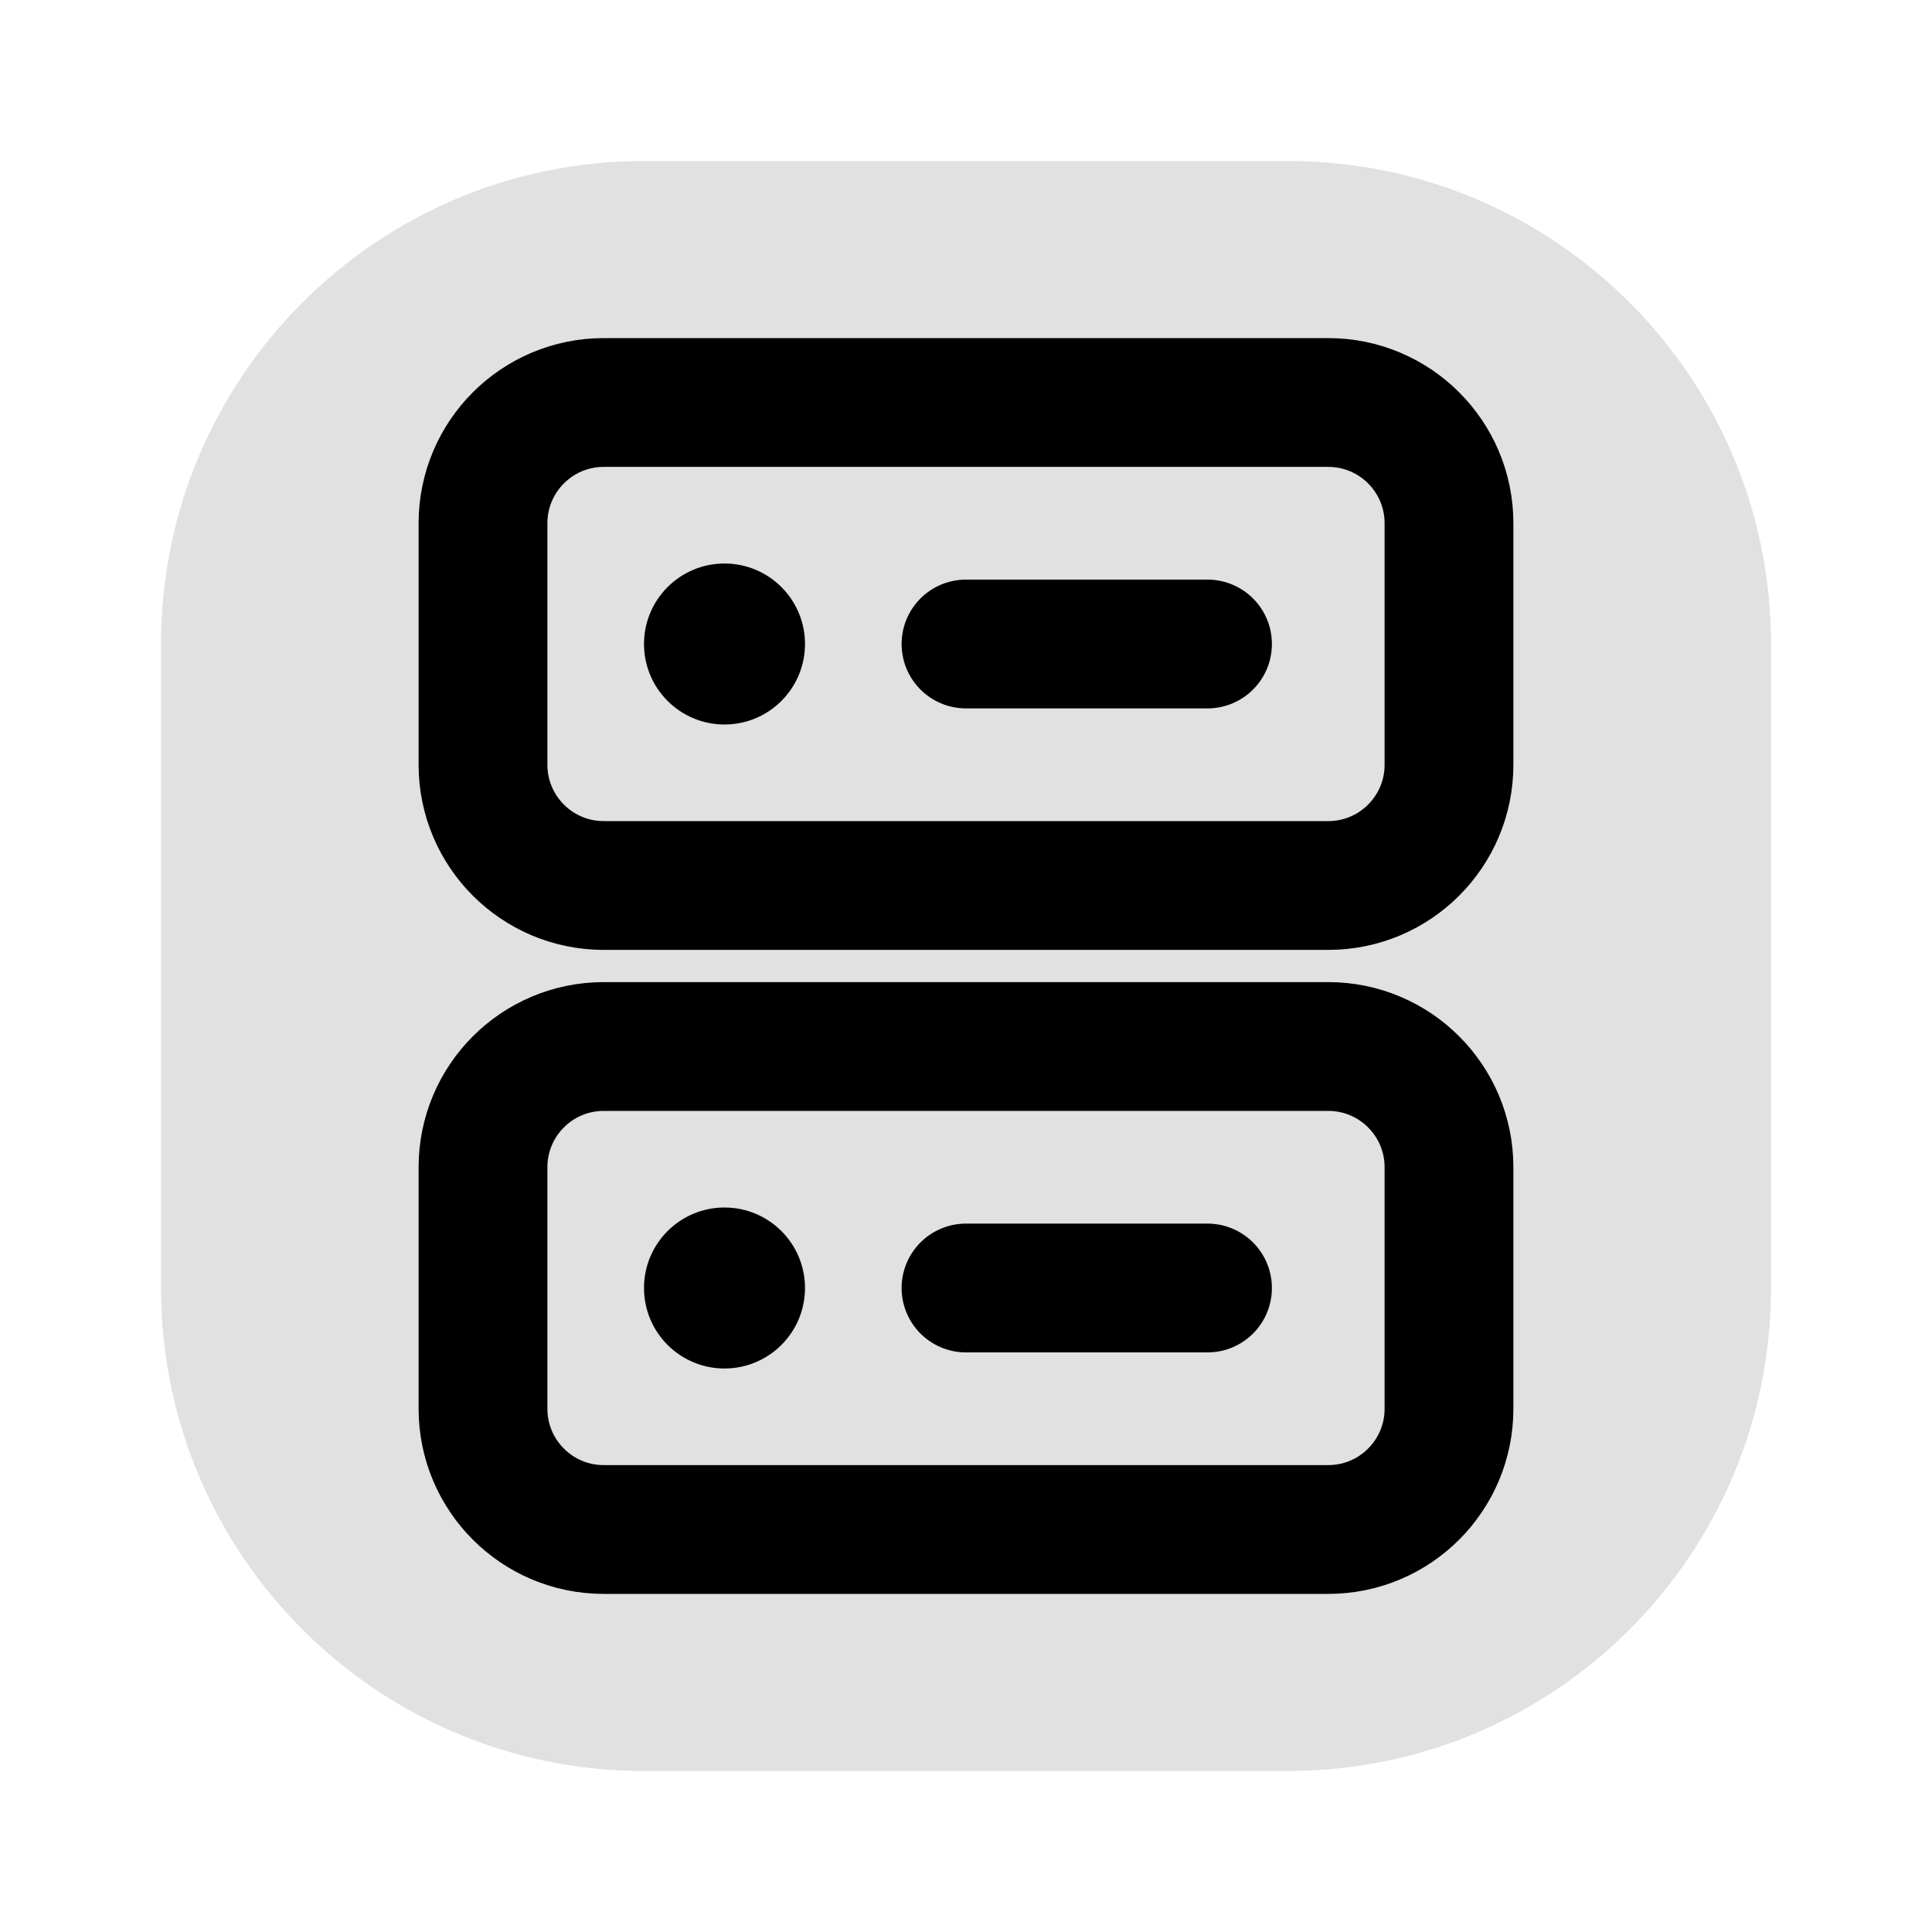
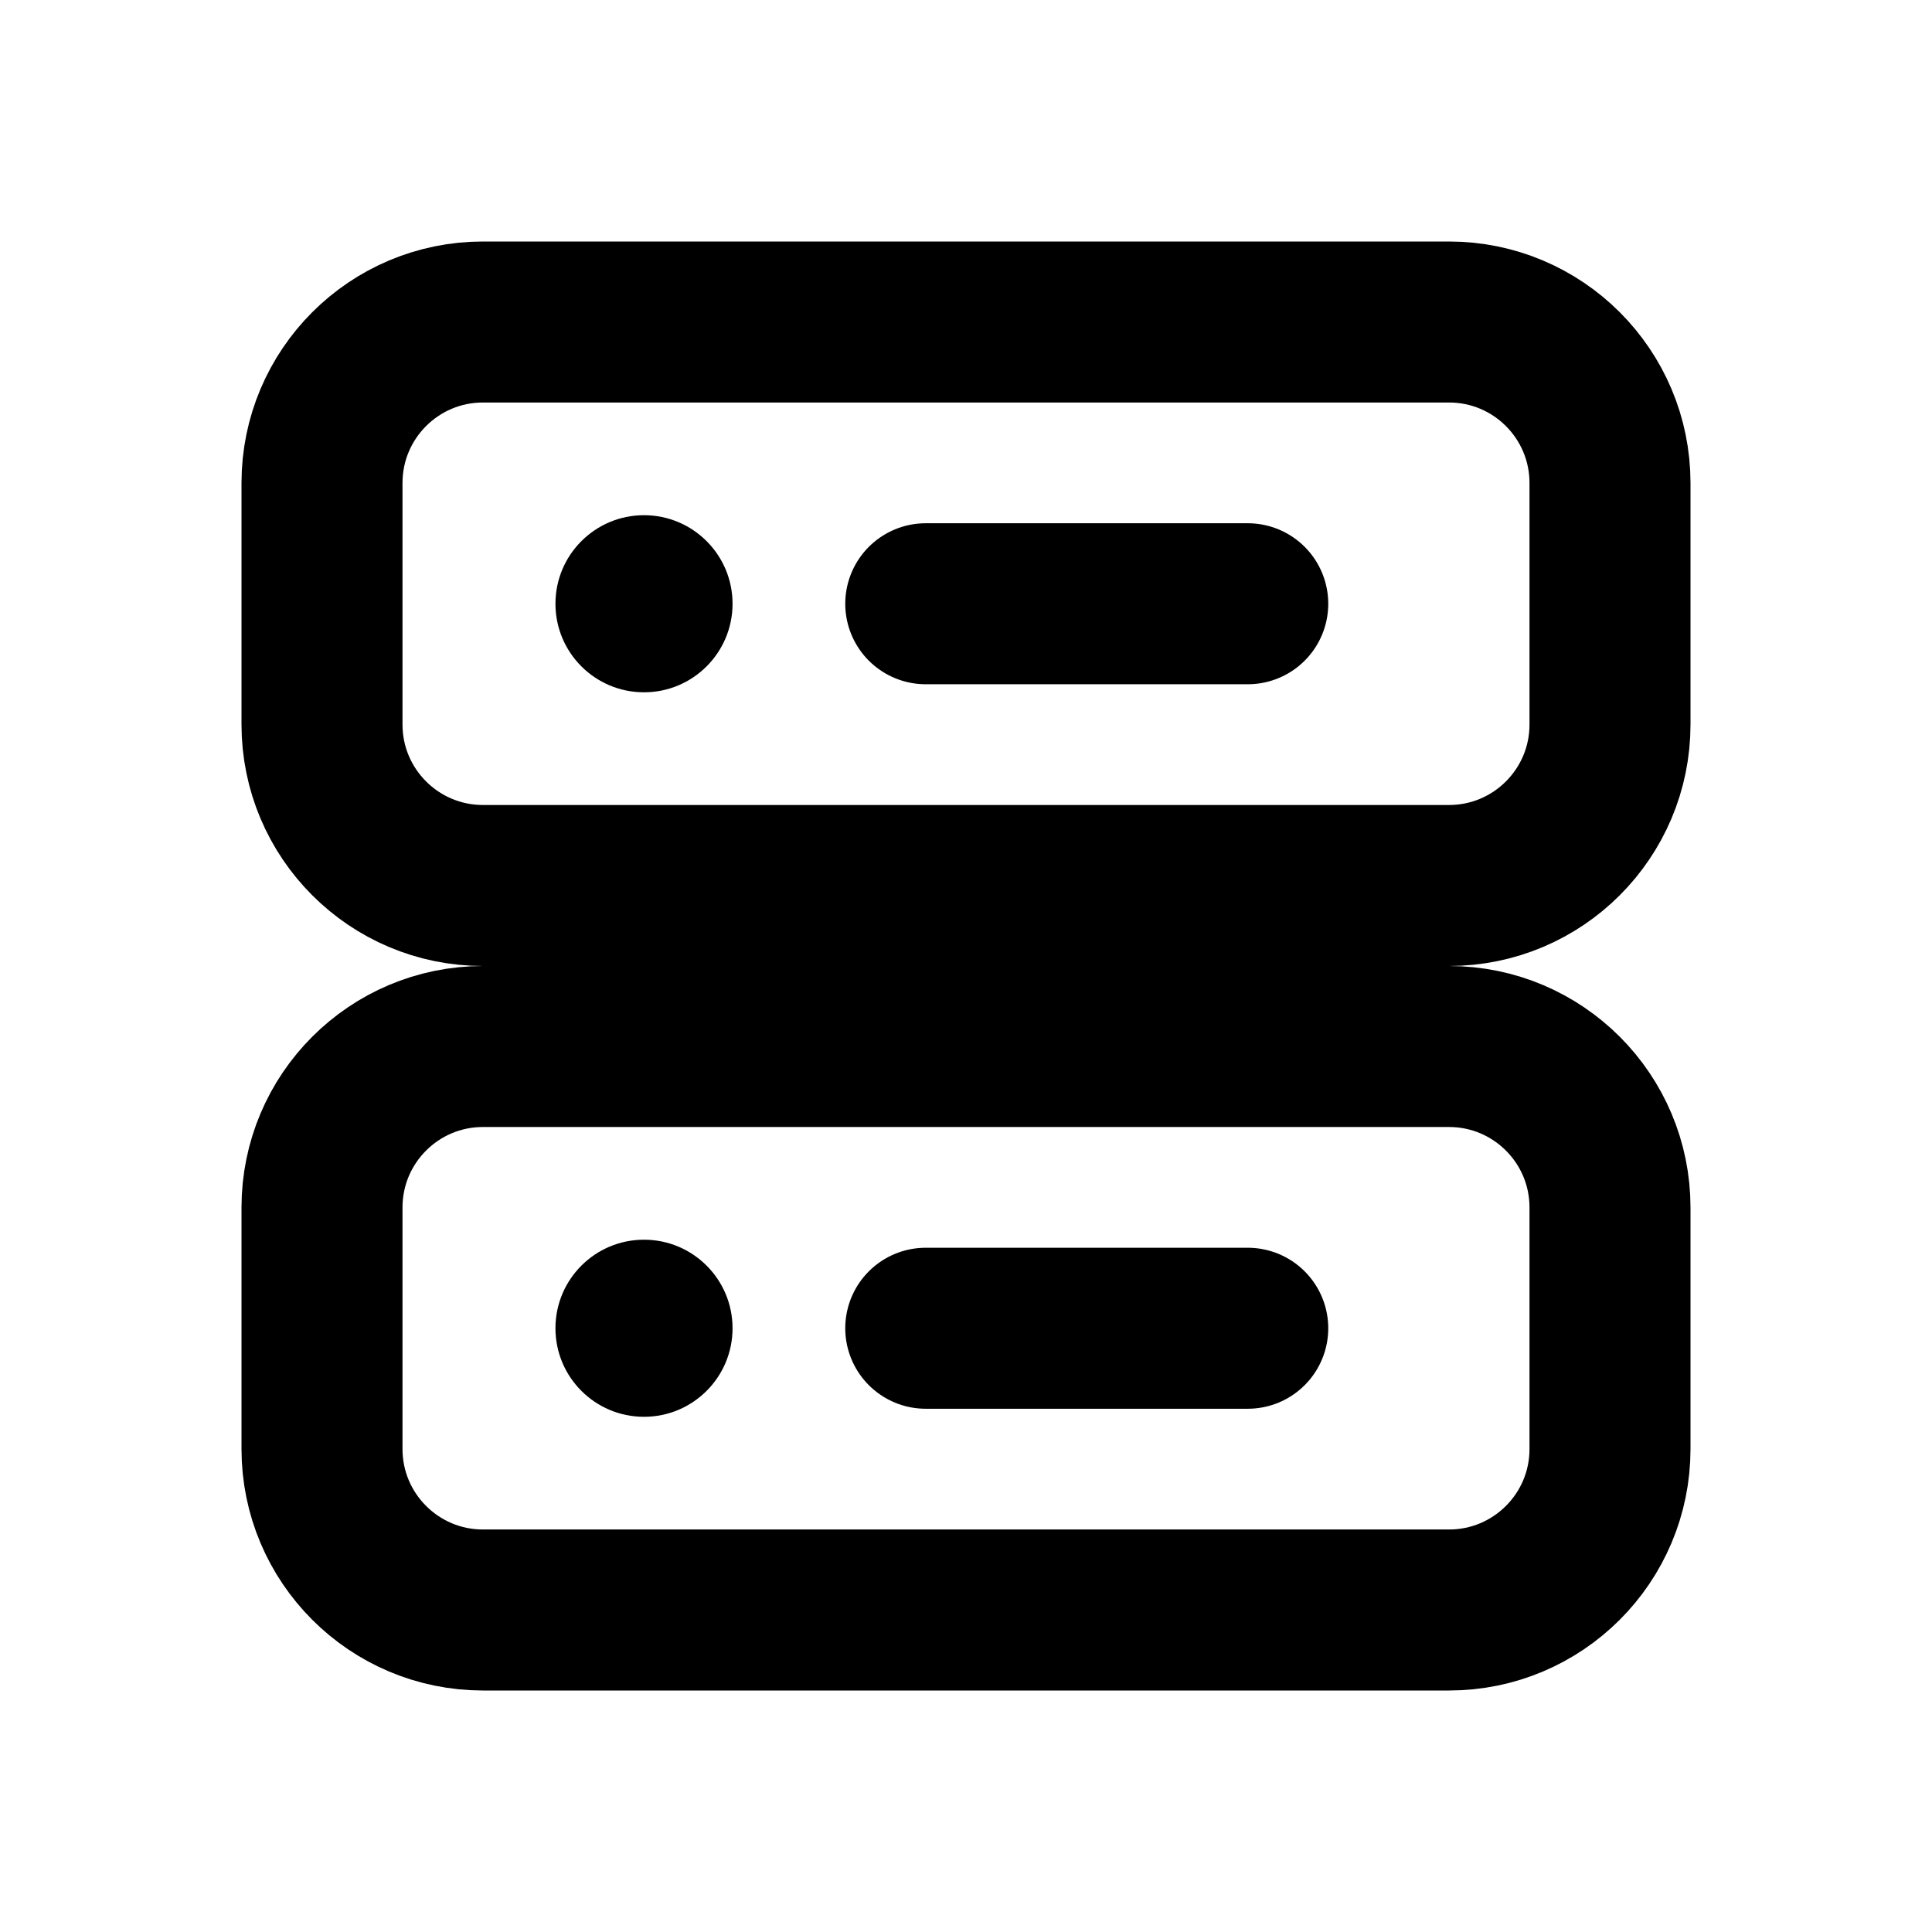
<svg xmlns="http://www.w3.org/2000/svg" viewBox="0 0 24 24" fill="none">
-   <rect x="2" y="2" width="20" height="20" rx="6" fill="currentColor" fill-opacity="0.12" />
-   <g stroke="currentColor" stroke-width="1.6" stroke-linecap="round" stroke-linejoin="round" fill="none">
-     <rect x="6" y="5" width="12" height="6" rx="1.5" />
-     <rect x="6" y="13" width="12" height="6" rx="1.5" />
-     <path d="M12 8H15" />
-     <path d="M12 16H15" />
+   <g stroke="currentColor" stroke-width="2" stroke-linecap="round" stroke-linejoin="round" fill="none">
+     <rect x="4" y="4" width="16" height="7" rx="2" />
+     <rect x="4" y="13" width="16" height="7" rx="2" />
+     <path d="M11.5 7.5H15.5" />
+     <path d="M11.5 16.5H15.5" />
  </g>
-   <circle cx="9" cy="8" r="1" fill="currentColor" />
-   <circle cx="9" cy="16" r="1" fill="currentColor" />
+   <circle cx="8" cy="7.5" r="1.1" fill="currentColor" />
+   <circle cx="8" cy="16.5" r="1.1" fill="currentColor" />
</svg>
